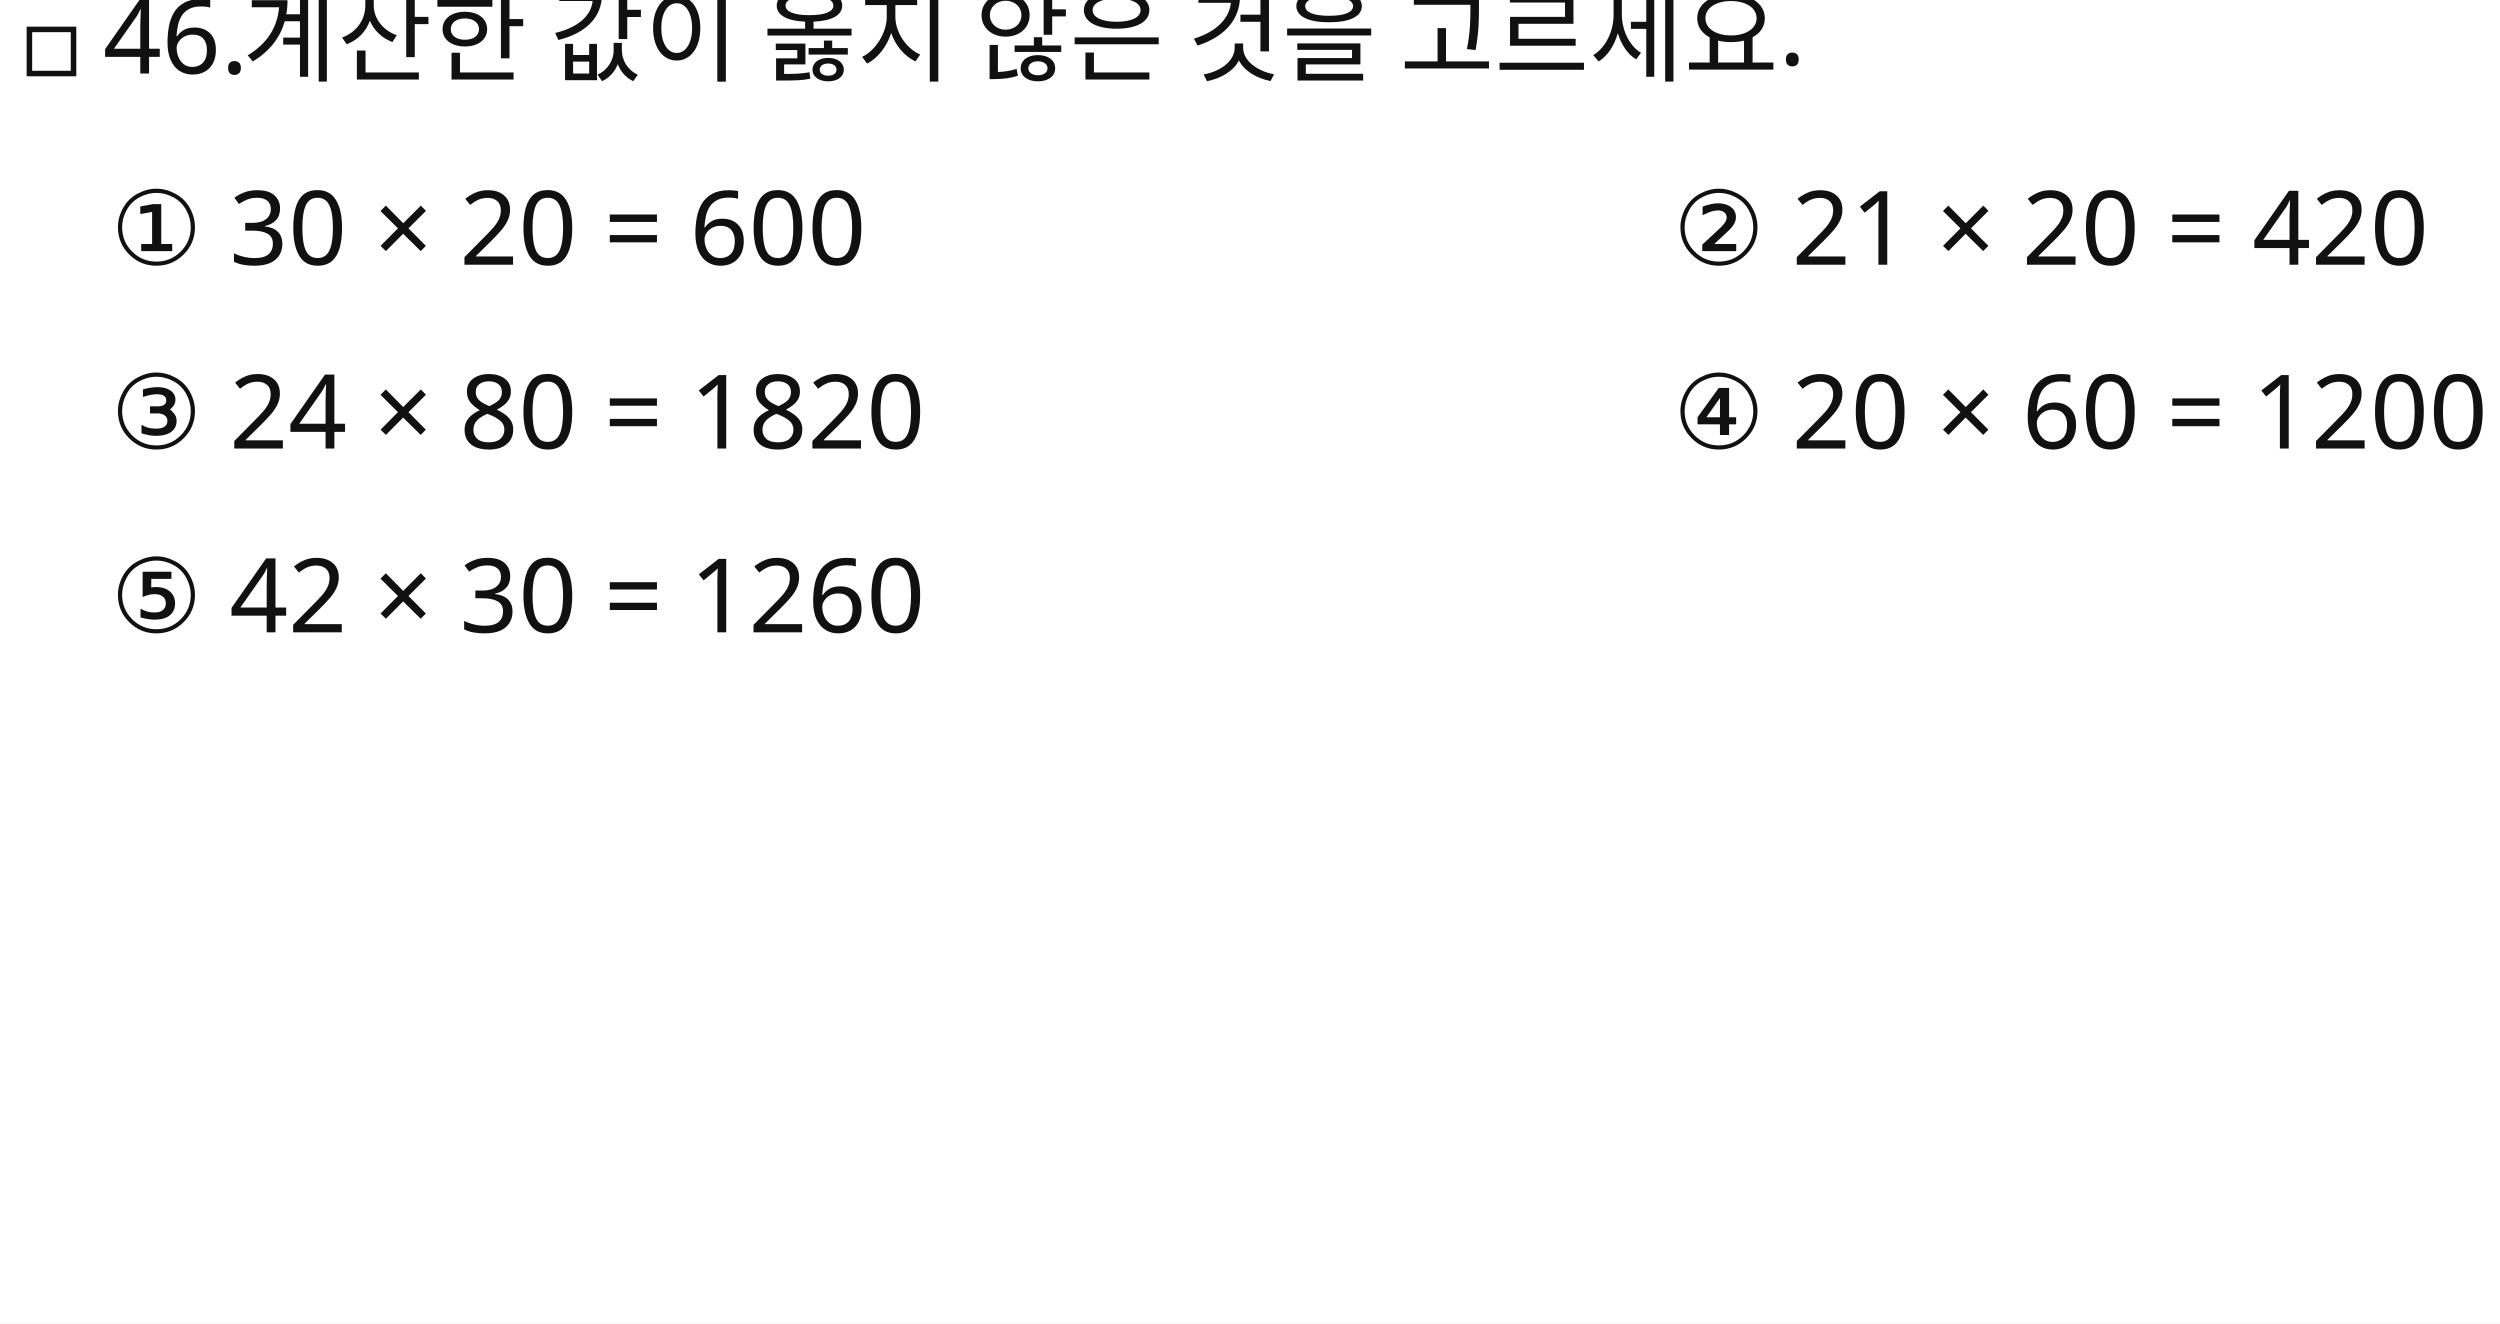
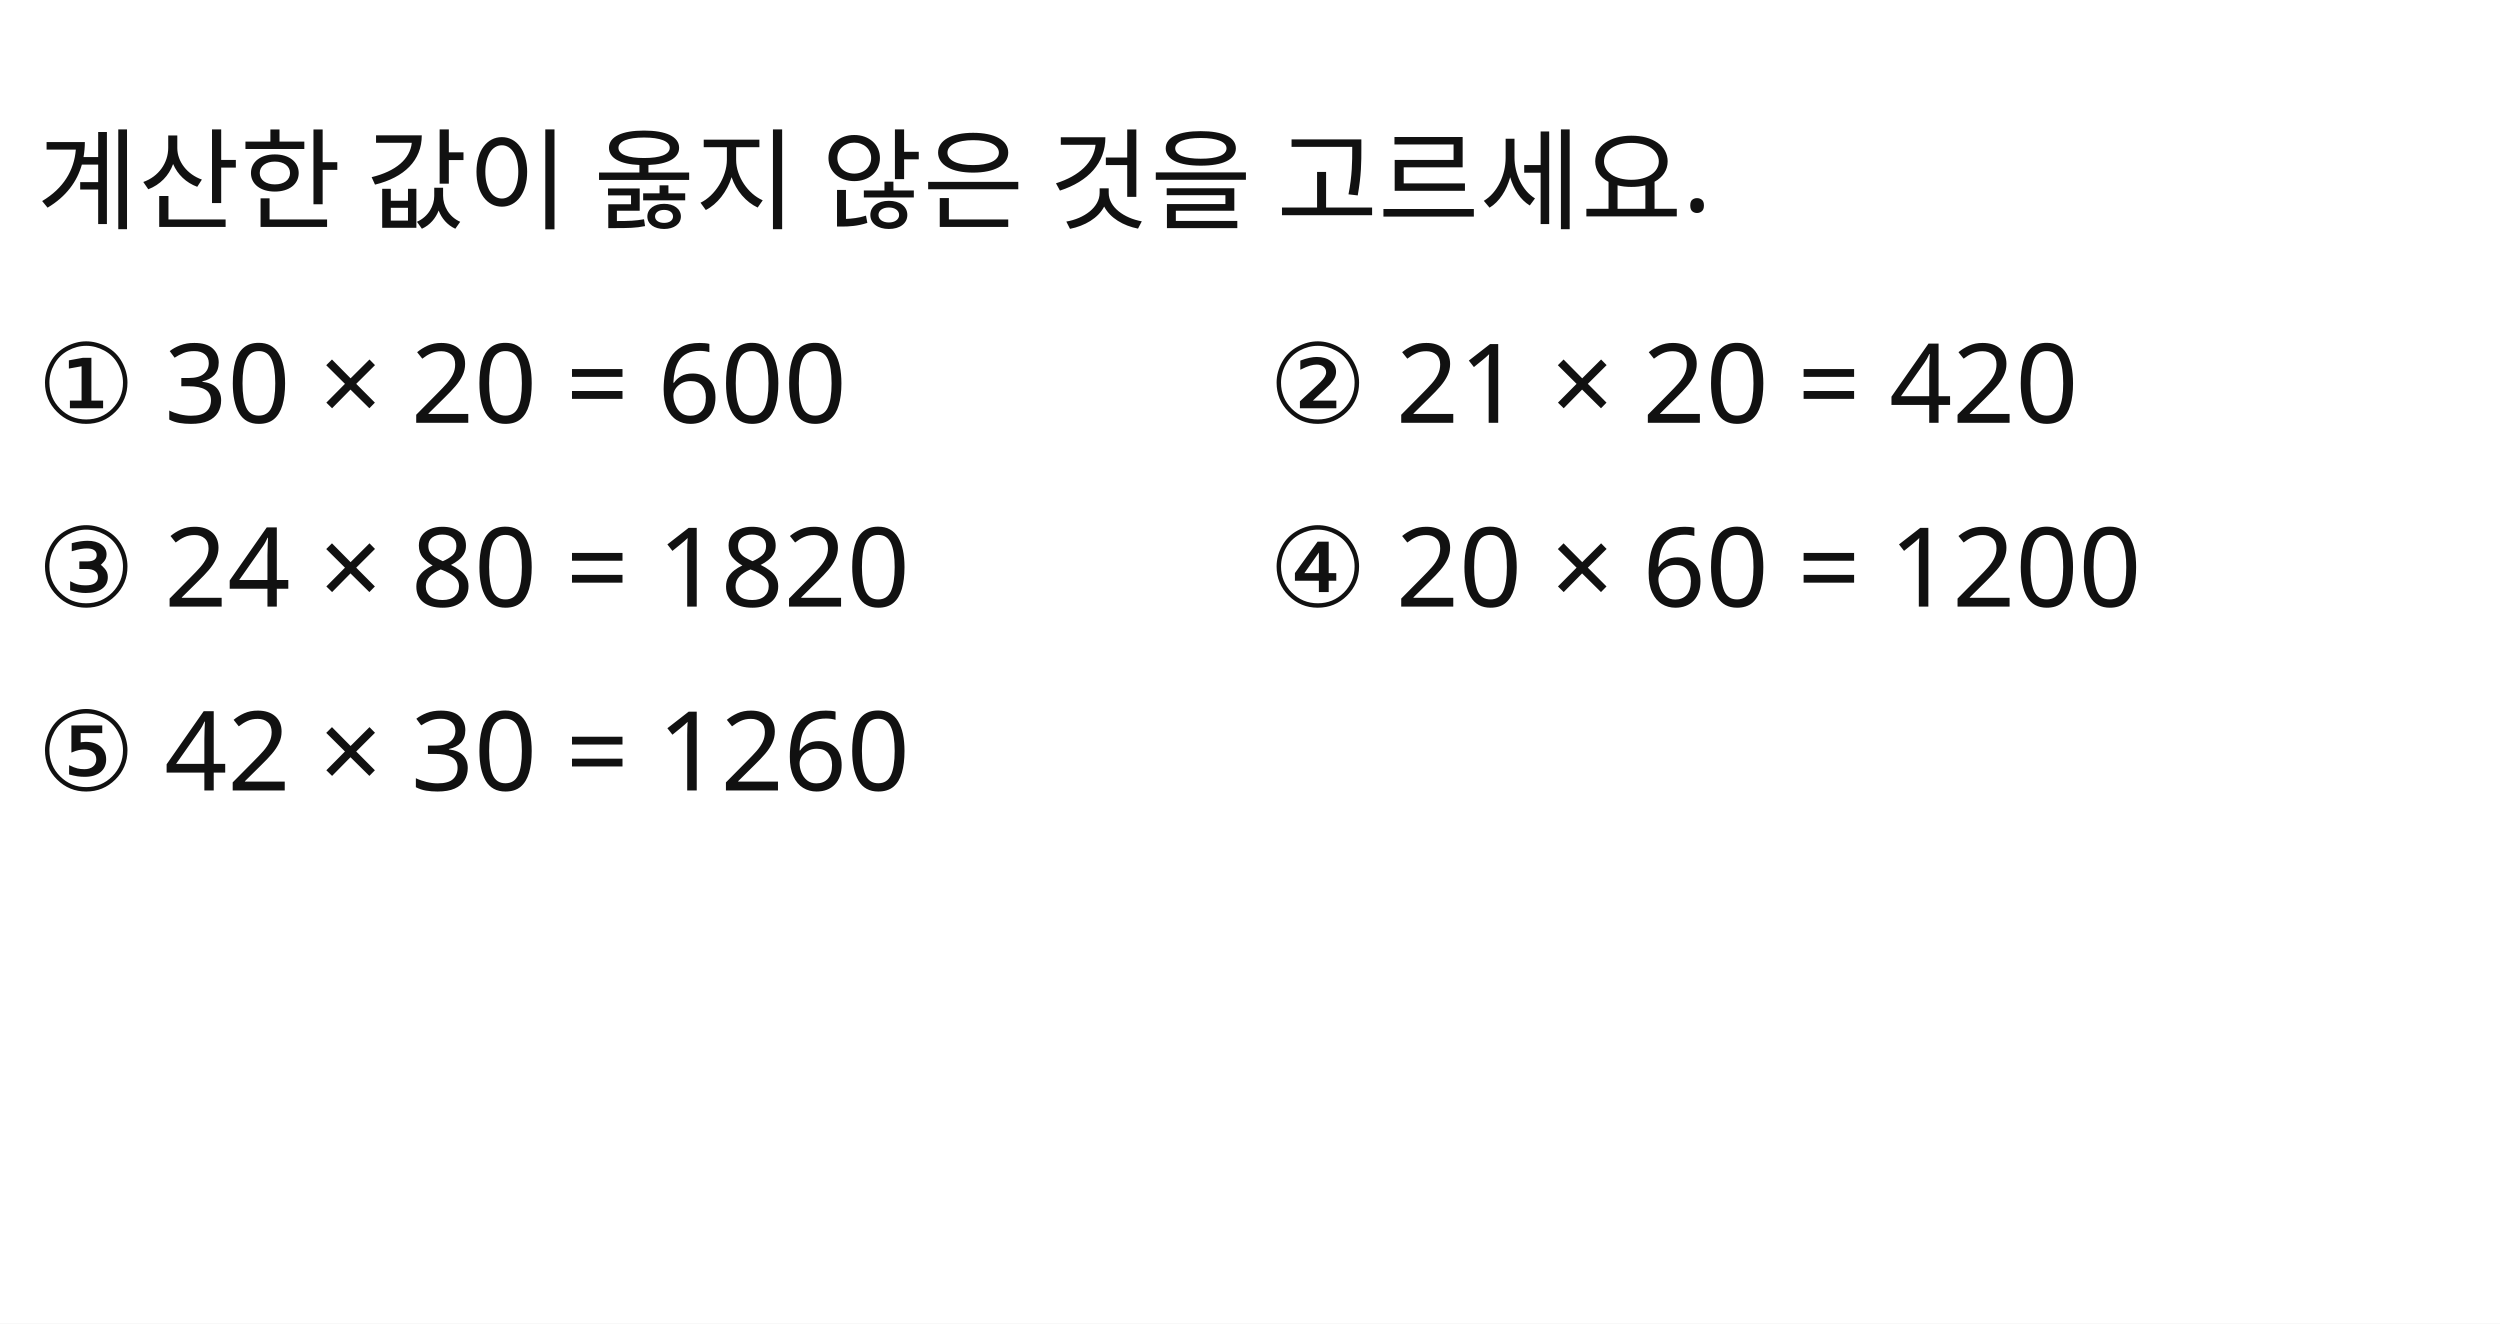
<svg xmlns="http://www.w3.org/2000/svg" width="680" height="360" viewBox="0 0 680 360">
  <rect x="0" y="0" width="680" height="360" fill="#FFFFFF" />
-   <rect id="slot.box.rect" x="8" y="8" width="12" height="12" fill="#ffffff" stroke="#111111" stroke-width="1.5" />
-   <text id="slot.num.text" x="28" y="20" max_width="552" fill="#111111" font-family="Noto Sans KR, sans-serif" font-size="28">46.</text>
-   <text id="slot.question.text" x="66" y="20" max_width="552" fill="#111111" font-family="Noto Sans KR, sans-serif" font-size="28">계산한 값이 옳지 않은 것을 고르세요.</text>
-   <text id="slot.opt1.text" x="30" y="72" max_width="552" fill="#111111" font-family="Noto Sans KR, sans-serif" font-size="28">① 30 × 20 = 600</text>
-   <text id="slot.opt2.text" x="455" y="72" max_width="552" fill="#111111" font-family="Noto Sans KR, sans-serif" font-size="28">② 21 × 20 = 420</text>
-   <text id="slot.opt3.text" x="30" y="122" max_width="552" fill="#111111" font-family="Noto Sans KR, sans-serif" font-size="28">③ 24 × 80 = 1820</text>
-   <text id="slot.opt4.text" x="455" y="122" max_width="552" fill="#111111" font-family="Noto Sans KR, sans-serif" font-size="28">④ 20 × 60 = 1200</text>
-   <text id="slot.opt5.text" x="30" y="172" max_width="552" fill="#111111" font-family="Noto Sans KR, sans-serif" font-size="28">⑤ 42 × 30 = 1260</text>
+   <text id="slot.question.text" x="10" y="60" max_width="552" fill="#111111" font-family="Noto Sans KR, sans-serif" font-size="30">계산한 값이 옳지 않은 것을 고르세요.</text>
+   <text id="slot.opt1.text" x="10" y="115" max_width="552" fill="#111111" font-family="Noto Sans KR, sans-serif" font-size="30">① 30 × 20 = 600</text>
+   <text id="slot.opt2.text" x="345" y="115" max_width="552" fill="#111111" font-family="Noto Sans KR, sans-serif" font-size="30">② 21 × 20 = 420</text>
+   <text id="slot.opt3.text" x="10" y="165" max_width="552" fill="#111111" font-family="Noto Sans KR, sans-serif" font-size="30">③ 24 × 80 = 1820</text>
+   <text id="slot.opt4.text" x="345" y="165" max_width="552" fill="#111111" font-family="Noto Sans KR, sans-serif" font-size="30">④ 20 × 60 = 1200</text>
+   <text id="slot.opt5.text" x="10" y="215" max_width="552" fill="#111111" font-family="Noto Sans KR, sans-serif" font-size="30">⑤ 42 × 30 = 1260</text>
</svg>
